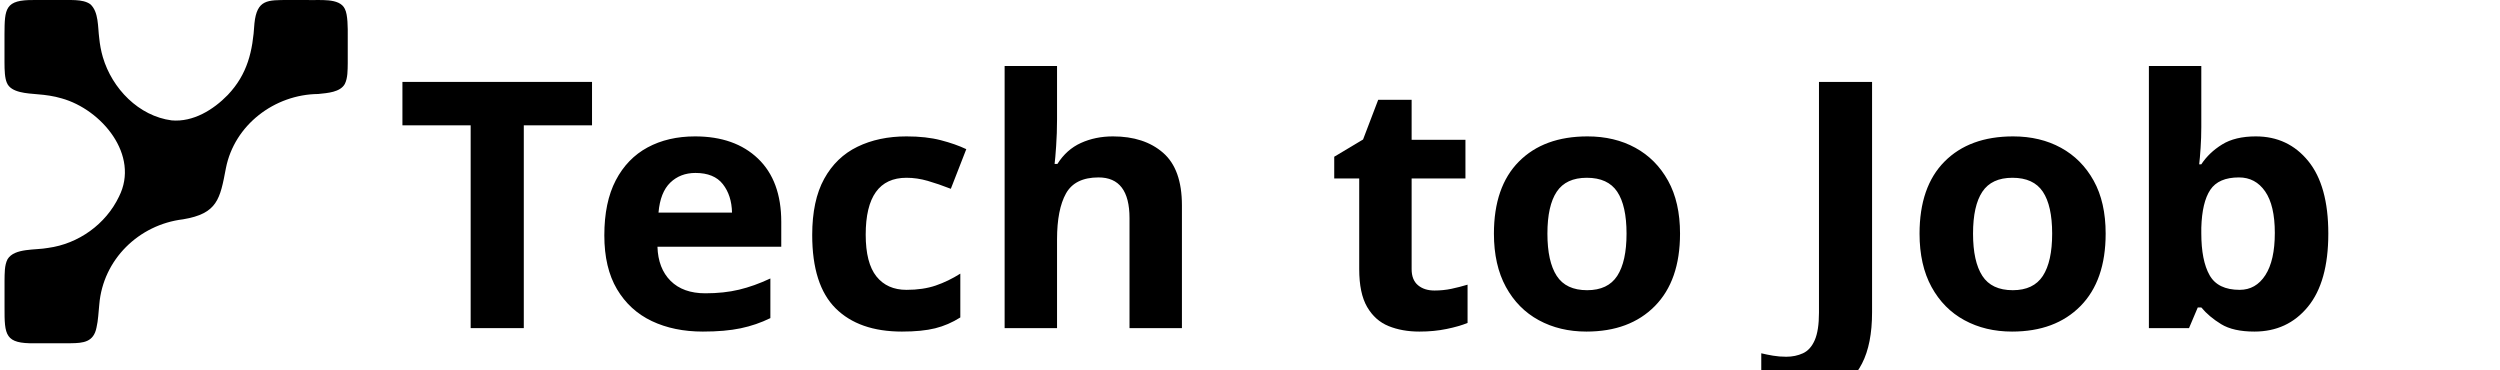
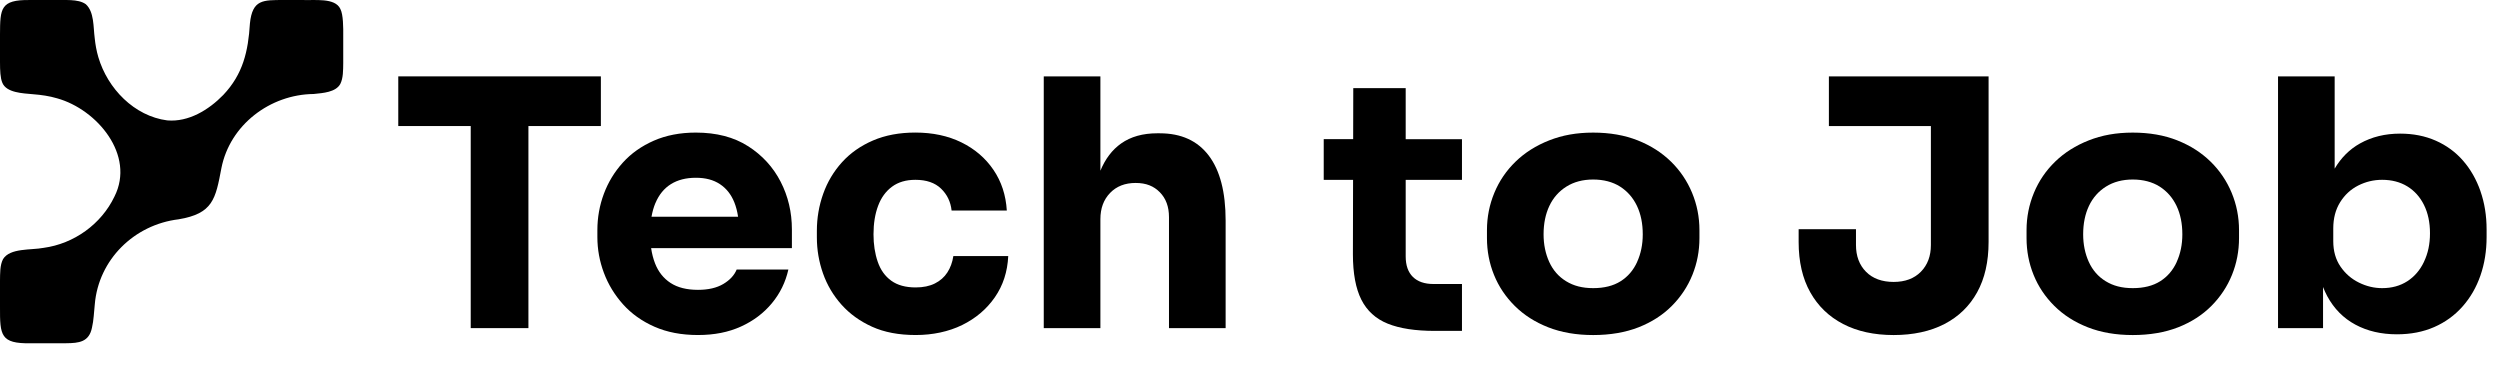
<svg xmlns="http://www.w3.org/2000/svg" id="Capa_1" data-name="Capa 1" viewBox="0 0 1108.35 164">
-   <defs>
-     <style>
-       .cls-1 {
-         letter-spacing: -.07em;
-       }
- 
-       .cls-2 {
-         font-family: Sora-Bold, Sora;
-         font-size: 152.89px;
-         font-variation-settings: 'wght' 700;
-         font-weight: 700;
-       }
- 
-       .cls-3 {
-         letter-spacing: 0em;
-       }
-     </style>
-   </defs>
-   <text class="cls-2" transform="translate(175.29 145.47) scale(1.02 1)">
-     <tspan class="cls-1" x="0" y="0">T</tspan>
-     <tspan x="83.94" y="0">ech </tspan>
-     <tspan class="cls-3" x="404.55" y="0">t</tspan>
-     <tspan x="470.6" y="0">o Job</tspan>
-   </text>
-   <path d="M152.92,4.03c1.27,2.43,1.29,8.24,1.25,12.02,0,3.91,0,8.37,0,11.98-.06,3.05.04,6.55-1.31,9.21-2.05,3.66-7.61,4-11.79,4.43-19.32.2-37.15,13.67-40.92,32.91-2.59,13.67-3.73,20.11-18.99,22.65-19.63,2.37-35.48,17.83-37.14,37.73-.36,3.32-.48,7.15-1.23,10.23-1.27,6.5-5.85,6.92-11.42,6.98-4.96.06-10.93,0-15.88.02-13.25.2-13.52-3.47-13.48-16.03,0-3.81,0-8.15,0-11.71.06-3.13-.08-6.84,1.35-9.55,3.08-5.01,12.39-3.93,17.94-4.99,13.53-1.82,25.61-10.53,31.44-22.72,9.33-18.4-7.71-38.65-25.41-43.58-3.43-1.02-7.05-1.54-10.64-1.81-4.62-.43-11.82-.63-13.64-5.08-.93-2.14-1.05-5.37-1.06-9.23,0-3.81,0-8.43,0-12.3C2.06,3.78,2.2-.14,15.08.01c3.44-.01,7.25,0,10.75,0,4.75.14,10.78-.62,14.21,1.86,3.78,3.4,3.29,10.12,3.95,15.03.29,2.87.8,5.7,1.61,8.45,4.11,13.93,15.92,26.13,30.54,28.03,9.5.81,18.44-4.69,24.84-11.28,8.76-9.23,11.07-19.38,11.82-31.71C113.89-.35,118.75.06,127.69,0c2.56,0,5.44,0,8.2,0,5.61.25,14.64-1.12,17,3.95l.03.07Z" />
+   <g>
+     <polygon points="266.39 55.88 266.39 33.86 176.57 33.86 176.57 55.88 208.69 55.88 208.69 145.47 234.27 145.47 234.27 55.88 266.39 55.88" />
+     <path d="M331.66,64.82c-6.29-4.03-14.01-6.04-23.16-6.04-6.97,0-13.18,1.2-18.64,3.59-5.46,2.4-10.03,5.63-13.72,9.71-3.69,4.08-6.5,8.69-8.42,13.84-1.92,5.15-2.88,10.53-2.88,16.13v3.06c0,5.4.96,10.68,2.88,15.82,1.92,5.15,4.76,9.81,8.5,13.99,3.74,4.18,8.39,7.49,13.96,9.94,5.56,2.45,11.98,3.67,19.26,3.67s13.51-1.25,19.03-3.75c5.51-2.5,10.08-5.94,13.72-10.32,3.64-4.38,6.08-9.38,7.33-14.98h-22.92c-1.04,2.55-3.02,4.69-5.93,6.42-2.91,1.73-6.65,2.6-11.23,2.6-4.99,0-9.04-1.02-12.16-3.06-3.12-2.04-5.41-4.92-6.86-8.64-.81-2.07-1.39-4.34-1.75-6.8h62.41v-8.26c0-7.64-1.66-14.7-4.99-21.18-3.33-6.47-8.14-11.72-14.42-15.75ZM290.57,90.05c1.56-3.72,3.84-6.52,6.86-8.41,3.01-1.88,6.71-2.83,11.07-2.83s7.82.94,10.68,2.83c2.86,1.89,4.99,4.59,6.39,8.1.75,1.88,1.3,4,1.65,6.34h-38.38c.39-2.21.96-4.23,1.72-6.04Z" />
+     <path d="M420.01,120.78c-1.35,2.09-3.2,3.72-5.54,4.89-2.34,1.17-5.17,1.76-8.5,1.76-4.47,0-8.09-.99-10.84-2.98-2.76-1.99-4.76-4.79-6-8.41-1.25-3.62-1.87-7.67-1.87-12.16,0-4.79.68-8.99,2.03-12.61,1.35-3.62,3.4-6.45,6.16-8.49,2.75-2.04,6.21-3.06,10.37-3.06,4.89,0,8.68,1.3,11.38,3.9,2.7,2.6,4.26,5.84,4.68,9.71h24.48c-.42-6.83-2.39-12.84-5.93-18.04-3.54-5.2-8.26-9.25-14.19-12.16-5.93-2.91-12.74-4.36-20.43-4.36-7.07,0-13.33,1.17-18.79,3.52-5.46,2.35-10.03,5.56-13.72,9.63-3.69,4.08-6.47,8.74-8.34,13.99-1.87,5.25-2.81,10.73-2.81,16.44v2.9c0,5.5.91,10.83,2.73,15.98,1.82,5.15,4.55,9.76,8.19,13.84,3.64,4.08,8.16,7.34,13.57,9.79,5.4,2.45,11.85,3.67,19.34,3.67s14.55-1.48,20.58-4.43c6.03-2.96,10.86-7.06,14.5-12.31,3.64-5.25,5.61-11.34,5.93-18.27h-24.33c-.42,2.75-1.3,5.17-2.65,7.26Z" />
+     <path d="M514.2,59.09h-1.09c-6.45,0-11.8,1.5-16.06,4.51-3.98,2.8-7.03,6.84-9.2,12.08v-41.82h-25.11v111.61h25.11v-48.31c0-4.79,1.43-8.66,4.29-11.62,2.86-2.96,6.63-4.43,11.31-4.43s8.06,1.38,10.76,4.13c2.7,2.75,4.05,6.42,4.05,11.01v49.23h25.11v-47.7c0-12.64-2.5-22.25-7.49-28.82s-12.22-9.86-21.68-9.86Z" />
+     <path d="M623.2,39.06h-23.24l-.05,22.63h-13.05v18.04h13.01l-.07,33.02c0,8.46,1.25,15.16,3.74,20.11,2.5,4.94,6.39,8.49,11.7,10.63,5.3,2.14,12.27,3.21,20.9,3.21h12.01v-20.79h-12.63c-3.95,0-6.99-1.04-9.12-3.13-2.13-2.09-3.2-5.12-3.2-9.1v-33.94h24.95v-18.04h-24.95v-22.63Z" />
+     <path d="M740.79,71.63c-4.05-3.97-8.97-7.11-14.74-9.4-5.77-2.29-12.35-3.44-19.73-3.44s-13.67,1.15-19.49,3.44c-5.82,2.29-10.79,5.43-14.89,9.4-4.11,3.98-7.25,8.59-9.43,13.84-2.18,5.25-3.28,10.78-3.28,16.59v3.52c0,5.71,1.04,11.14,3.12,16.28,2.08,5.15,5.15,9.74,9.2,13.76,4.05,4.03,8.99,7.19,14.82,9.48,5.82,2.29,12.48,3.44,19.96,3.44s14.29-1.15,20.12-3.44c5.82-2.29,10.73-5.45,14.74-9.48,4-4.03,7.04-8.61,9.12-13.76,2.08-5.15,3.12-10.57,3.12-16.28v-3.52c0-5.81-1.09-11.34-3.27-16.59-2.18-5.25-5.3-9.86-9.36-13.84ZM725.82,116.12c-1.66,3.67-4.11,6.52-7.33,8.56-3.22,2.04-7.28,3.06-12.16,3.06s-8.68-1.02-12.01-3.06c-3.33-2.04-5.82-4.89-7.49-8.56-1.66-3.67-2.5-7.74-2.5-12.23,0-4.79.86-8.99,2.57-12.61,1.71-3.62,4.23-6.47,7.56-8.56,3.33-2.09,7.28-3.13,11.85-3.13s8.66,1.05,11.93,3.13c3.27,2.09,5.77,4.95,7.49,8.56,1.72,3.62,2.57,7.82,2.57,12.61,0,4.49-.83,8.56-2.5,12.23Z" />
+     <path d="M810.81,55.88h45.23v52.75c0,4.89-1.48,8.84-4.44,11.85-2.96,3.01-6.99,4.51-12.09,4.51s-9.28-1.5-12.24-4.51c-2.96-3-4.44-6.96-4.44-11.85v-7.03h-25.42v5.66c0,8.77,1.71,16.21,5.15,22.32,3.43,6.12,8.29,10.8,14.58,14.07,6.29,3.26,13.75,4.89,22.38,4.89s16.24-1.63,22.53-4.89c6.29-3.26,11.12-7.95,14.5-14.07,3.38-6.12,5.07-13.55,5.07-22.32V33.86h-70.8v22.02Z" />
+     <path d="M980.01,71.63c-4.05-3.97-8.97-7.11-14.74-9.4-5.77-2.29-12.35-3.44-19.73-3.44s-13.67,1.15-19.49,3.44c-5.82,2.29-10.79,5.43-14.89,9.4-4.11,3.98-7.25,8.59-9.43,13.84-2.18,5.25-3.28,10.78-3.28,16.59v3.52c0,5.71,1.04,11.14,3.12,16.28,2.08,5.15,5.15,9.74,9.2,13.76,4.05,4.03,8.99,7.19,14.82,9.48,5.82,2.29,12.48,3.44,19.96,3.44s14.29-1.15,20.12-3.44c5.82-2.29,10.73-5.45,14.74-9.48,4-4.03,7.04-8.61,9.12-13.76,2.08-5.15,3.12-10.57,3.12-16.28v-3.52c0-5.81-1.09-11.34-3.27-16.59-2.18-5.25-5.3-9.86-9.36-13.84ZM965.04,116.12c-1.66,3.67-4.11,6.52-7.33,8.56-3.22,2.04-7.28,3.06-12.16,3.06s-8.68-1.02-12.01-3.06c-3.33-2.04-5.82-4.89-7.49-8.56-1.66-3.67-2.5-7.74-2.5-12.23,0-4.79.86-8.99,2.57-12.61,1.71-3.62,4.23-6.47,7.56-8.56,3.33-2.09,7.28-3.13,11.85-3.13s8.66,1.05,11.93,3.13c3.27,2.09,5.77,4.95,7.49,8.56,1.72,3.62,2.57,7.82,2.57,12.61,0,4.49-.83,8.56-2.5,12.23Z" />
+     <path d="M1099.7,84.77c-1.82-5.2-4.39-9.71-7.72-13.53-3.33-3.82-7.36-6.78-12.09-8.87-4.73-2.09-10.01-3.13-15.83-3.13-6.65,0-12.58,1.45-17.78,4.36-4.63,2.59-8.37,6.32-11.23,11.17v-40.91h-25.11v111.61h19.96v-18.23c.55,1.42,1.17,2.79,1.87,4.08,3.01,5.56,7.17,9.76,12.48,12.61,5.3,2.85,11.44,4.28,18.4,4.28,6.13,0,11.64-1.07,16.53-3.21,4.89-2.14,9.07-5.17,12.55-9.1,3.48-3.92,6.13-8.51,7.95-13.76,1.82-5.25,2.73-10.93,2.73-17.05v-3.36c0-6.12-.91-11.77-2.73-16.97ZM1074.67,116.04c-1.77,3.72-4.24,6.6-7.41,8.64-3.17,2.04-6.89,3.06-11.15,3.06-3.54,0-6.97-.81-10.29-2.45-3.33-1.63-6.06-4-8.19-7.11-2.13-3.11-3.2-6.85-3.2-11.24v-5.66c0-4.48,1.01-8.36,3.04-11.62,2.03-3.26,4.7-5.73,8.03-7.42,3.33-1.68,6.86-2.52,10.6-2.52,4.26,0,7.98.97,11.15,2.9,3.17,1.94,5.64,4.69,7.41,8.26,1.77,3.57,2.65,7.75,2.65,12.54s-.88,8.89-2.65,12.61Z" />
+   </g>
+   <path d="M150.92,4.03c1.27,2.43,1.29,8.24,1.25,12.02,0,3.91,0,8.37,0,11.98-.06,3.05.04,6.55-1.31,9.21-2.05,3.66-7.61,4-11.79,4.43-19.32.2-37.15,13.67-40.92,32.91-2.59,13.67-3.73,20.11-18.99,22.65-19.63,2.37-35.48,17.83-37.14,37.73-.36,3.32-.48,7.15-1.23,10.23-1.27,6.5-5.85,6.92-11.42,6.98-4.96.06-10.93,0-15.88.02C.24,152.37-.04,148.7,0,136.14c0-3.81,0-8.15,0-11.71.06-3.13-.08-6.84,1.35-9.55,3.08-5.01,12.39-3.93,17.94-4.99,13.53-1.82,25.61-10.53,31.44-22.72,9.33-18.4-7.71-38.65-25.41-43.58-3.43-1.02-7.05-1.54-10.64-1.81-4.62-.43-11.82-.63-13.64-5.08C.13,34.56.01,31.33,0,27.47,0,23.66,0,19.04,0,15.17.06,3.78.2-.14,13.08.01c3.44-.01,7.25,0,10.75,0,4.75.14,10.78-.62,14.21,1.86,3.78,3.4,3.29,10.12,3.95,15.03.29,2.87.8,5.7,1.61,8.45,4.11,13.93,15.92,26.13,30.54,28.03,9.5.81,18.44-4.69,24.84-11.28,8.76-9.23,11.07-19.38,11.82-31.71C111.89-.35,116.75.06,125.69,0c2.56,0,5.44,0,8.2,0,5.61.25,14.64-1.12,17,3.95l.03.07Z" />
</svg>
